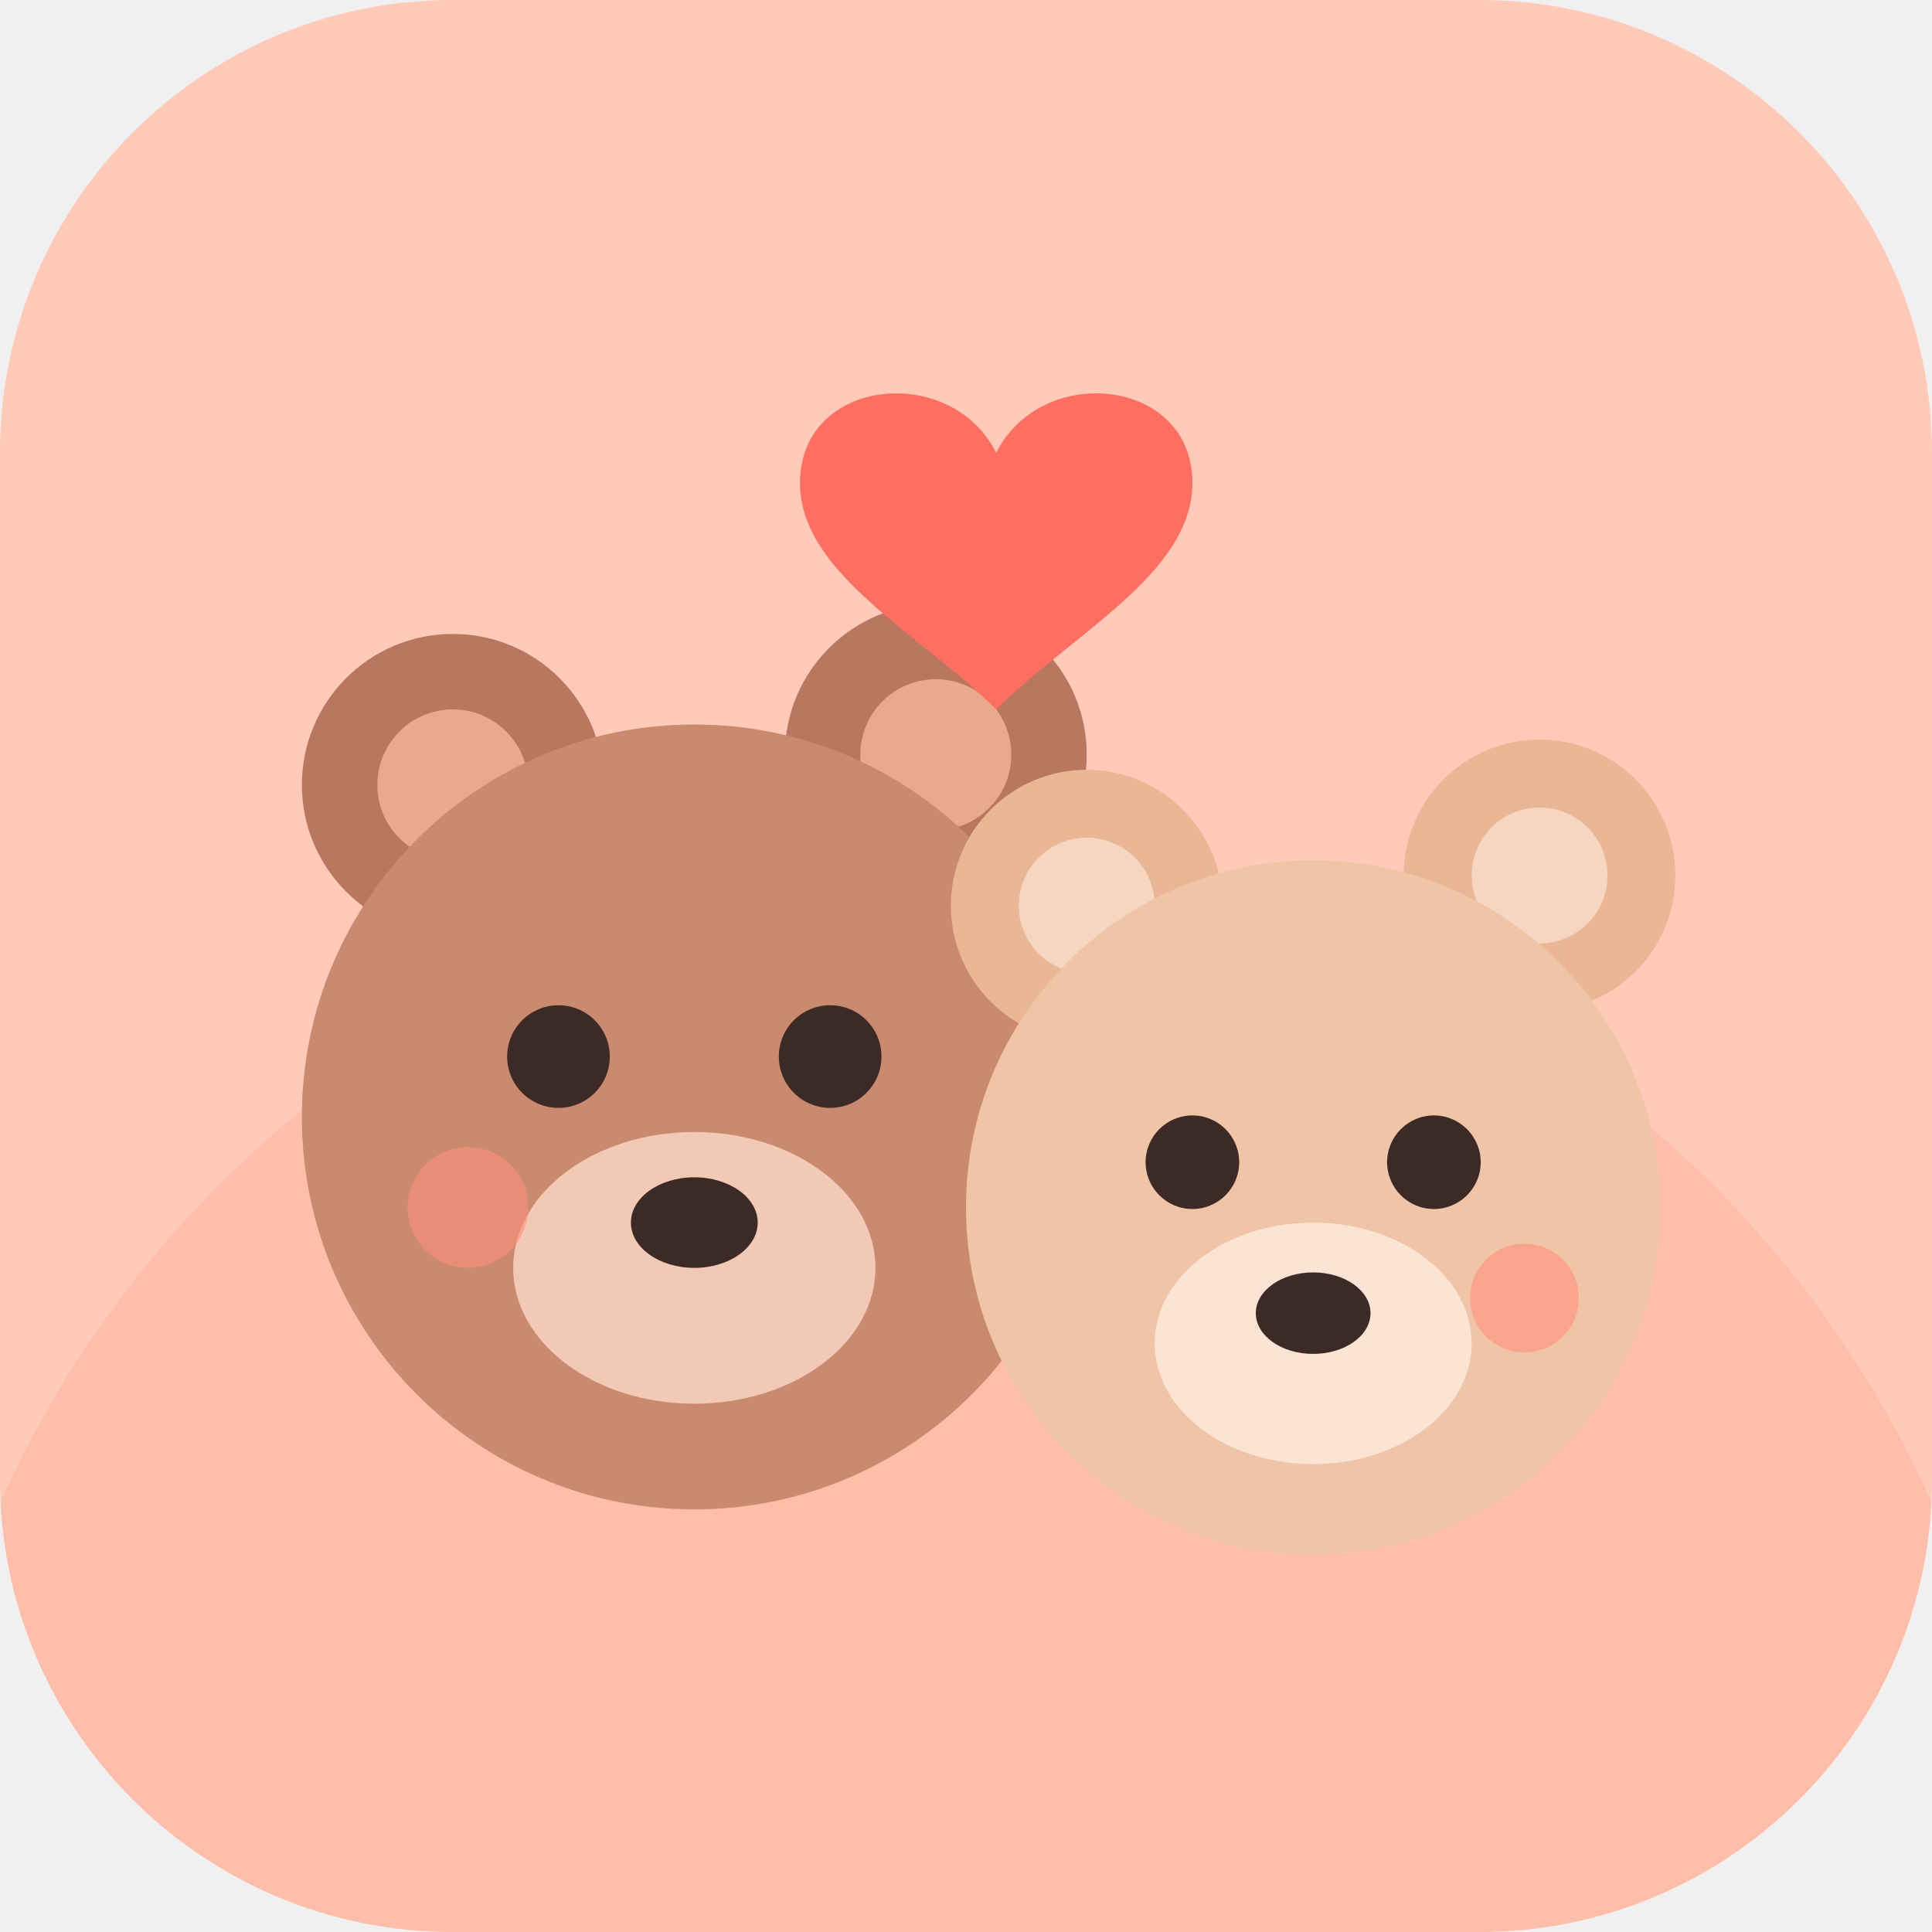
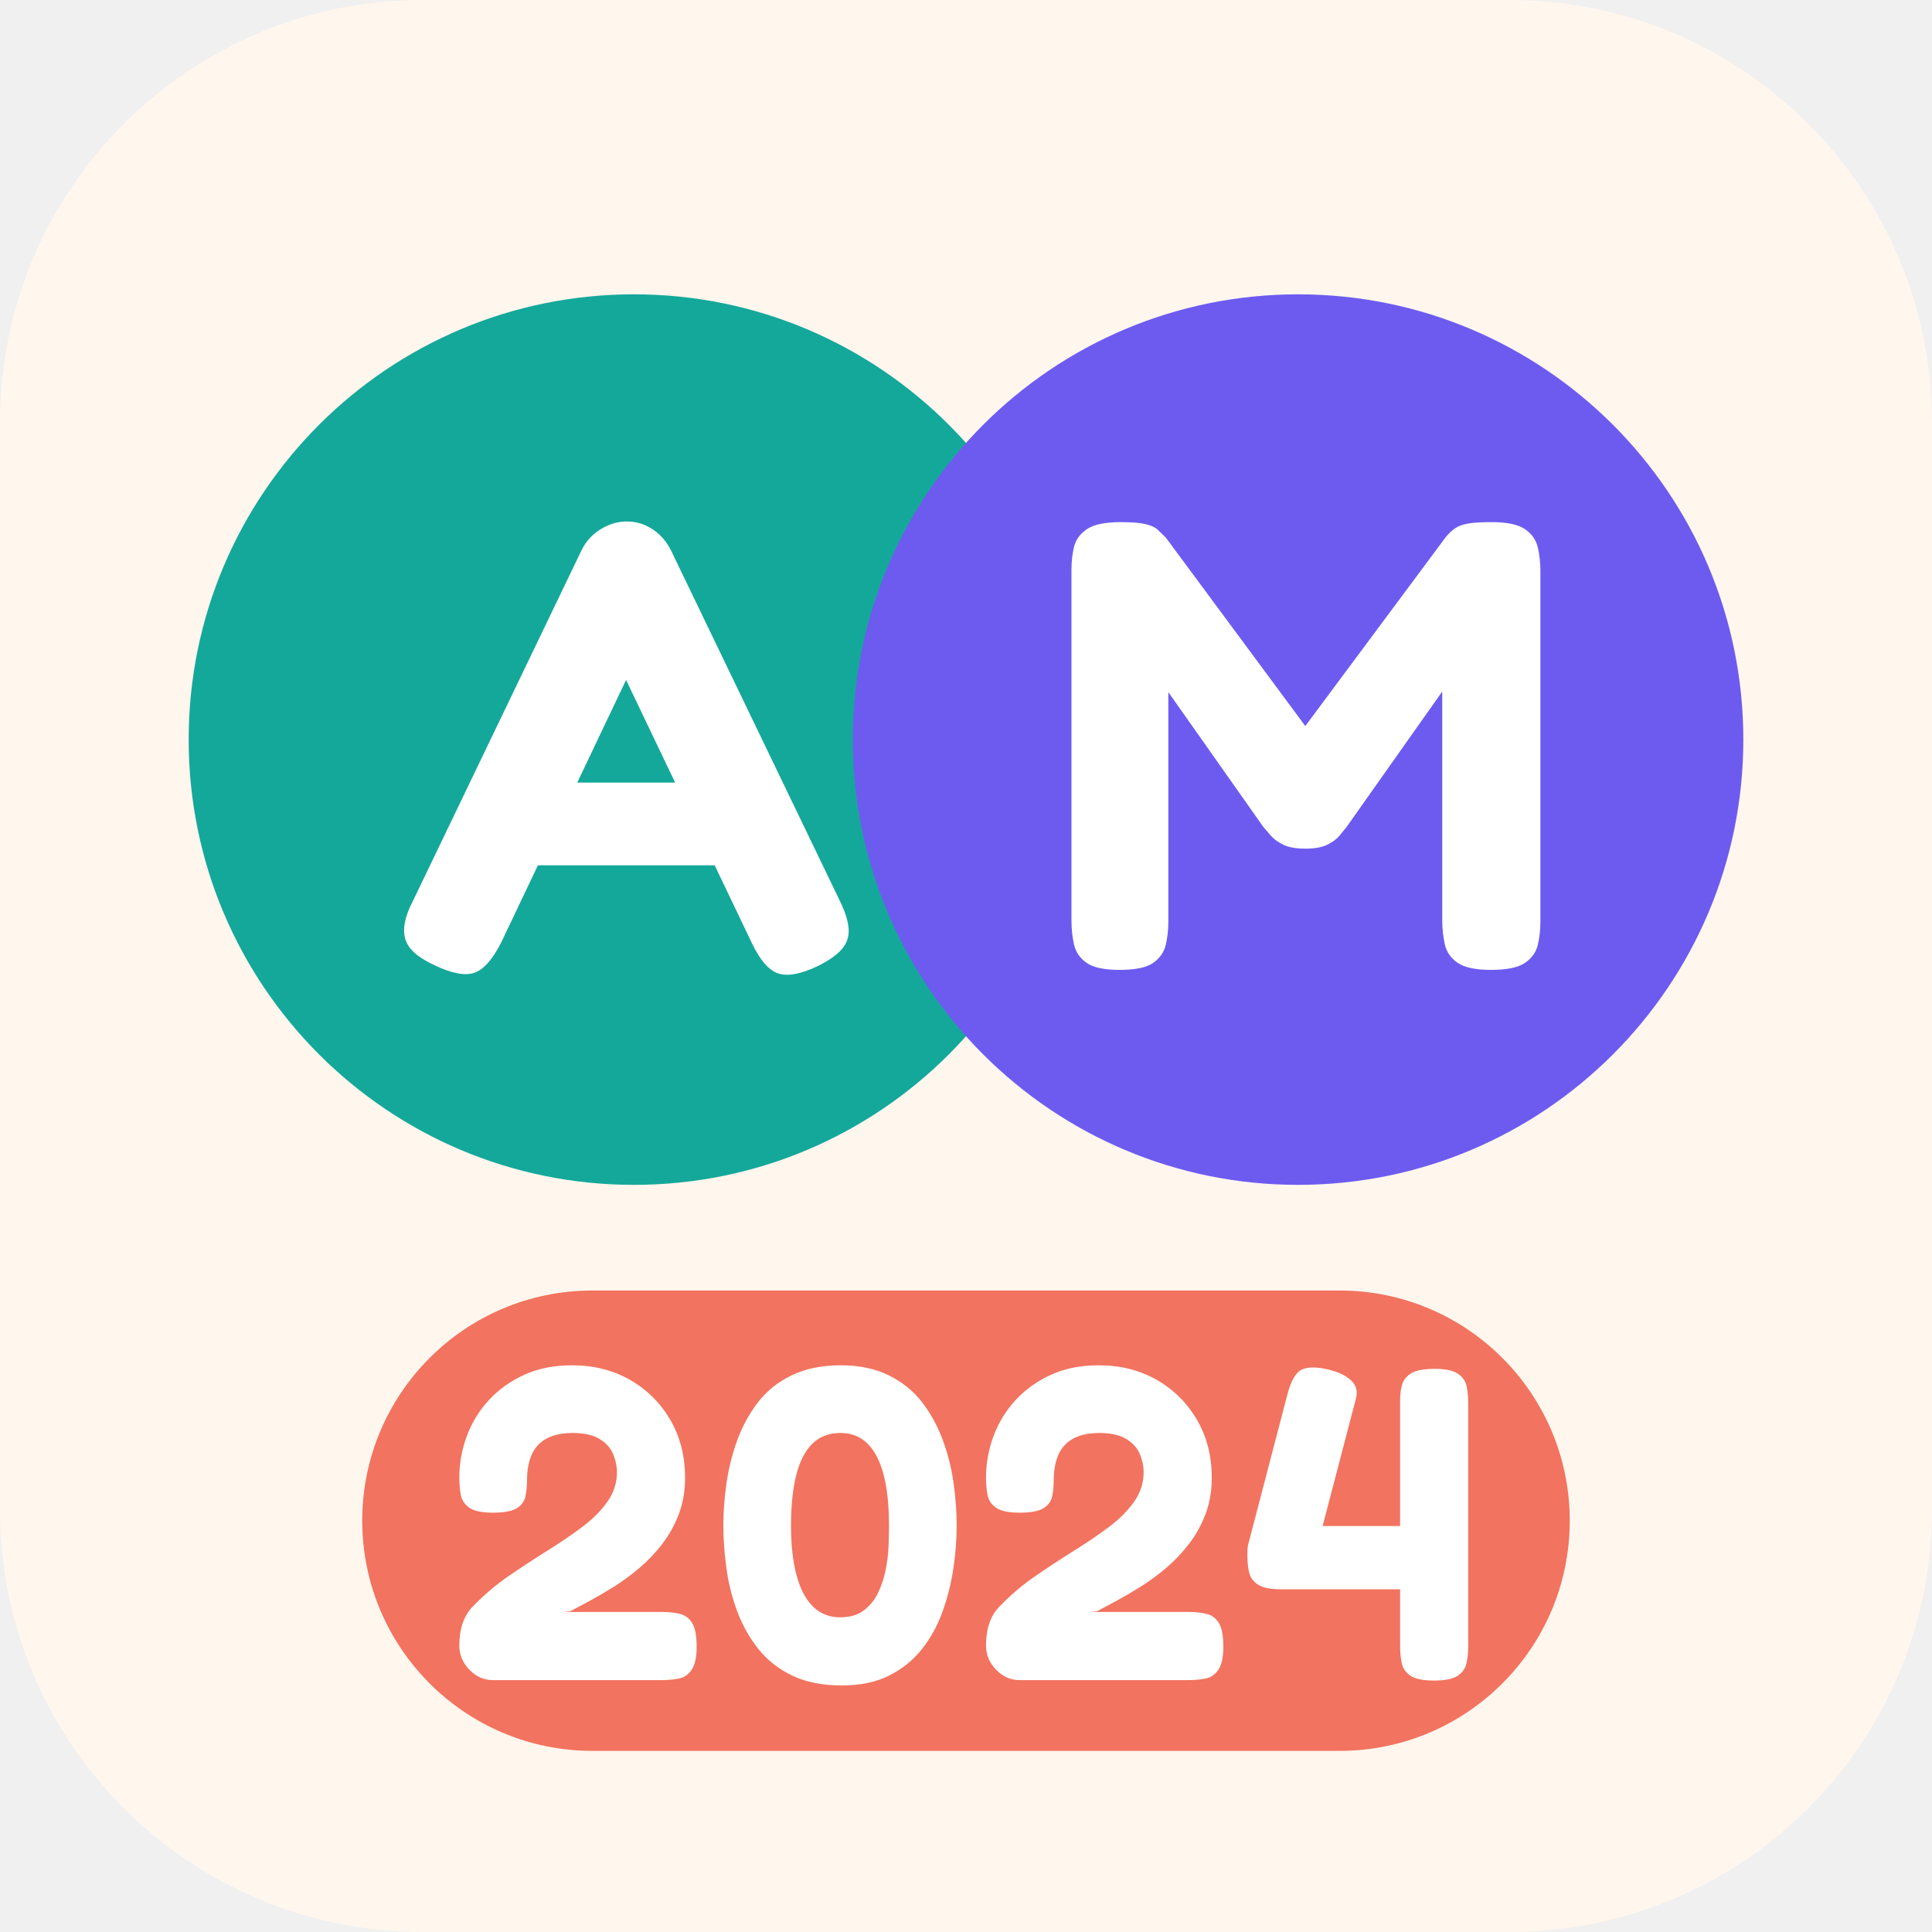
- <svg xmlns="http://www.w3.org/2000/svg" viewBox="0 0 128 128">
-   <defs>
-     <clipPath id="r">
-       <rect width="128" height="128" rx="30" />
-     </clipPath>
-   </defs>
-   <g clip-path="url(#r)">
-     <rect width="128" height="128" fill="#ffcab8" />
-     <circle cx="64" cy="128" r="70" fill="#ffb59e" opacity=".55" />
-     <circle cx="30" cy="52" r="10" fill="#b9775f" />
-     <circle cx="30" cy="52" r="5" fill="#e9a98f" />
-     <circle cx="62" cy="50" r="10" fill="#b9775f" />
-     <circle cx="62" cy="50" r="5" fill="#e9a98f" />
-     <circle cx="46" cy="74" r="26" fill="#c98a70" />
-     <ellipse cx="46" cy="84" rx="12" ry="9" fill="#f2c9b4" />
-     <circle cx="37" cy="70" r="3.4" fill="#3b2a26" />
-     <circle cx="55" cy="70" r="3.4" fill="#3b2a26" />
-     <ellipse cx="46" cy="81" rx="4.2" ry="3" fill="#3b2a26" />
-     <circle cx="31" cy="80" r="4" fill="#ff8f7c" opacity=".6" />
-     <circle cx="72" cy="60" r="9" fill="#e9b796" />
-     <circle cx="72" cy="60" r="4.5" fill="#f7d6c1" />
-     <circle cx="102" cy="58" r="9" fill="#e9b796" />
-     <circle cx="102" cy="58" r="4.5" fill="#f7d6c1" />
-     <circle cx="87" cy="80" r="23" fill="#f0c4a6" />
-     <ellipse cx="87" cy="89" rx="10.5" ry="8" fill="#fbe4d4" />
-     <circle cx="79" cy="77" r="3.1" fill="#3b2a26" />
-     <circle cx="95" cy="77" r="3.1" fill="#3b2a26" />
-     <ellipse cx="87" cy="87" rx="3.8" ry="2.7" fill="#3b2a26" />
-     <circle cx="101" cy="86" r="3.6" fill="#ff8f7c" opacity=".6" />
+ <svg xmlns="http://www.w3.org/2000/svg" viewBox="0 0 512 512">
+   <rect width="512" height="512" rx="112" fill="#fff6ee" />
+   <g transform="translate(256 256) scale(1.0) translate(-256 -256)">
+     <circle cx="168" cy="196" r="118" fill="#14a89a" />
+     <path fill="#fff" d="M222.695 239.01Q224.735 243.26 224.905 246.235Q225.075 249.21 223.12 251.505Q221.165 253.8 216.745 256.01Q209.945 259.24 206.205 257.965Q202.465 256.69 199.235 249.89L165.915 180.19L132.765 249.89Q129.365 256.52 125.71 257.795Q122.055 259.07 115.255 255.84Q110.835 253.8 108.88 251.505Q106.925 249.21 107.095 246.065Q107.265 242.92 109.475 238.67L154.185 145.68Q155.885 142.28 159.2 140.24Q162.515 138.2 166.085 138.2Q168.635 138.2 170.845 139.135Q173.055 140.07 174.84 141.77Q176.625 143.47 177.815 145.85ZM137.355 229.32 147.895 207.39H184.105L194.645 229.32Z" />
+     <circle cx="344" cy="196" r="118" fill="#6d5bf0" />
+     <path fill="#fff" d="M296.7 257.03Q290.58 257.03 287.945 255.16Q285.31 253.29 284.63 250.315Q283.95 247.34 283.95 243.94V150.95Q283.95 147.72 284.63 144.915Q285.31 142.11 288.03 140.24Q290.75 138.37 297.04 138.37Q301.29 138.37 303.5 138.88Q305.71 139.39 306.73 140.325Q307.75 141.26 308.94 142.45L347.19 194.13H344.64L383.06 142.45Q384.42 140.75 385.78 139.9Q387.14 139.05 389.265 138.71Q391.39 138.37 395.3 138.37Q401.42 138.37 404.14 140.24Q406.86 142.11 407.54 145.085Q408.22 148.06 408.22 151.29V244.28Q408.22 247.51 407.54 250.4Q406.86 253.29 404.14 255.16Q401.42 257.03 395.13 257.03Q389.01 257.03 386.29 255.16Q383.57 253.29 382.89 250.23Q382.21 247.17 382.21 243.94V183.25L356.88 219.12Q356.2 219.97 355.01 221.415Q353.82 222.86 351.695 223.88Q349.57 224.9 346.0 224.9Q342.26 224.9 340.135 223.88Q338.01 222.86 336.82 221.5Q335.63 220.14 334.78 219.12L309.62 183.42V244.28Q309.62 247.51 308.94 250.4Q308.26 253.29 305.625 255.16Q302.99 257.03 296.7 257.03Z" />
+     <rect x="96" y="342" width="320" height="122" rx="61" fill="#f2735f" />
+     <path fill="#fff" d="M130.575 445.244Q127.035 445.244 124.38 442.471Q121.725 439.698 121.725 436.158Q121.725 434.034 122.079 432.146Q122.433 430.258 123.318 428.488Q124.203 426.718 125.737 425.302Q129.867 421.054 134.941 417.573Q140.015 414.092 145.03 410.965Q150.045 407.838 154.234 404.711Q158.423 401.584 160.96 397.985Q163.497 394.386 163.497 390.138Q163.497 387.778 162.494 385.359Q161.491 382.94 158.895 381.347Q156.299 379.754 151.697 379.754Q148.629 379.754 146.328 380.58Q144.027 381.406 142.552 382.999Q141.077 384.592 140.369 386.952Q139.661 389.312 139.661 392.38Q139.661 394.622 139.248 396.569Q138.835 398.516 136.947 399.696Q135.059 400.876 130.575 400.876Q126.209 400.876 124.321 399.519Q122.433 398.162 122.079 395.979Q121.725 393.796 121.725 391.554Q121.725 385.89 123.731 380.521Q125.737 375.152 129.631 370.963Q133.525 366.774 139.012 364.296Q144.499 361.818 151.579 361.818Q160.193 361.818 166.919 365.653Q173.645 369.488 177.598 376.214Q181.551 382.94 181.551 391.672Q181.551 396.864 179.899 401.23Q178.247 405.596 175.474 409.195Q172.701 412.794 169.338 415.626Q165.975 418.458 162.553 420.582Q159.131 422.706 156.181 424.299Q153.231 425.892 151.225 426.954L149.573 427.19H175.651Q178.011 427.19 180.076 427.662Q182.141 428.134 183.38 430.022Q184.619 431.91 184.619 436.394Q184.619 440.524 183.321 442.471Q182.023 444.418 179.899 444.831Q177.775 445.244 175.415 445.244ZM223.081 446.66Q215.411 446.66 209.983 444.064Q204.555 441.468 201.015 437.043Q197.475 432.618 195.41 427.131Q193.345 421.644 192.519 415.685Q191.693 409.726 191.693 404.18Q191.693 398.988 192.519 393.147Q193.345 387.306 195.351 381.76Q197.357 376.214 200.838 371.671Q204.319 367.128 209.806 364.473Q215.293 361.818 222.845 361.818Q230.161 361.818 235.53 364.473Q240.899 367.128 244.321 371.553Q247.743 375.978 249.808 381.524Q251.873 387.07 252.699 392.97Q253.525 398.87 253.525 404.298Q253.525 409.844 252.64 415.744Q251.755 421.644 249.749 427.19Q247.743 432.736 244.262 437.102Q240.781 441.468 235.589 444.064Q230.397 446.66 223.081 446.66ZM222.609 428.606Q226.503 428.606 228.922 426.777Q231.341 424.948 232.698 422.116Q234.055 419.284 234.704 416.039Q235.353 412.794 235.471 409.785Q235.589 406.776 235.589 404.77V404.18Q235.589 396.274 234.173 390.846Q232.757 385.418 229.925 382.586Q227.093 379.754 222.727 379.754Q218.243 379.754 215.352 382.527Q212.461 385.3 211.045 390.787Q209.629 396.274 209.629 404.298Q209.629 412.086 211.104 417.514Q212.579 422.942 215.47 425.774Q218.361 428.606 222.609 428.606ZM270.157 445.244Q266.617 445.244 263.962 442.471Q261.307 439.698 261.307 436.158Q261.307 434.034 261.661 432.146Q262.015 430.258 262.9 428.488Q263.785 426.718 265.319 425.302Q269.449 421.054 274.523 417.573Q279.597 414.092 284.612 410.965Q289.627 407.838 293.816 404.711Q298.005 401.584 300.542 397.985Q303.079 394.386 303.079 390.138Q303.079 387.778 302.076 385.359Q301.073 382.94 298.477 381.347Q295.881 379.754 291.279 379.754Q288.211 379.754 285.91 380.58Q283.609 381.406 282.134 382.999Q280.659 384.592 279.951 386.952Q279.243 389.312 279.243 392.38Q279.243 394.622 278.83 396.569Q278.417 398.516 276.529 399.696Q274.641 400.876 270.157 400.876Q265.791 400.876 263.903 399.519Q262.015 398.162 261.661 395.979Q261.307 393.796 261.307 391.554Q261.307 385.89 263.313 380.521Q265.319 375.152 269.213 370.963Q273.107 366.774 278.594 364.296Q284.081 361.818 291.161 361.818Q299.775 361.818 306.501 365.653Q313.227 369.488 317.18 376.214Q321.133 382.94 321.133 391.672Q321.133 396.864 319.481 401.23Q317.829 405.596 315.056 409.195Q312.283 412.794 308.92 415.626Q305.557 418.458 302.135 420.582Q298.713 422.706 295.763 424.299Q292.813 425.892 290.807 426.954L289.155 427.19H315.233Q317.593 427.19 319.658 427.662Q321.723 428.134 322.962 430.022Q324.201 431.91 324.201 436.394Q324.201 440.524 322.903 442.471Q321.605 444.418 319.481 444.831Q317.357 445.244 314.997 445.244ZM380.009 445.362Q375.643 445.362 373.755 444.064Q371.867 442.766 371.454 440.642Q371.041 438.518 371.041 436.276V421.172H339.417Q335.169 421.172 333.281 419.874Q331.393 418.576 330.98 416.511Q330.567 414.446 330.567 412.204Q330.567 411.024 330.626 410.257Q330.685 409.49 330.921 408.782L341.187 369.488Q342.603 364.06 345.022 362.939Q347.441 361.818 352.279 362.998Q356.055 363.942 358.061 365.83Q360.067 367.718 359.359 370.55L350.509 404.416H371.041V371.14Q371.041 369.016 371.513 367.128Q371.985 365.24 373.873 364.001Q375.761 362.762 380.245 362.762Q384.493 362.762 386.381 364.06Q388.269 365.358 388.682 367.423Q389.095 369.488 389.095 371.848V436.394Q389.095 438.754 388.623 440.819Q388.151 442.884 386.263 444.123Q384.375 445.362 380.009 445.362Z" />
  </g>
-   <path d="M66 30c-3-6-13-5-13 2 0 6 8 10 13 15 5-5 13-9 13-15 0-7-10-8-13-2z" fill="#ff6f61" />
</svg>
